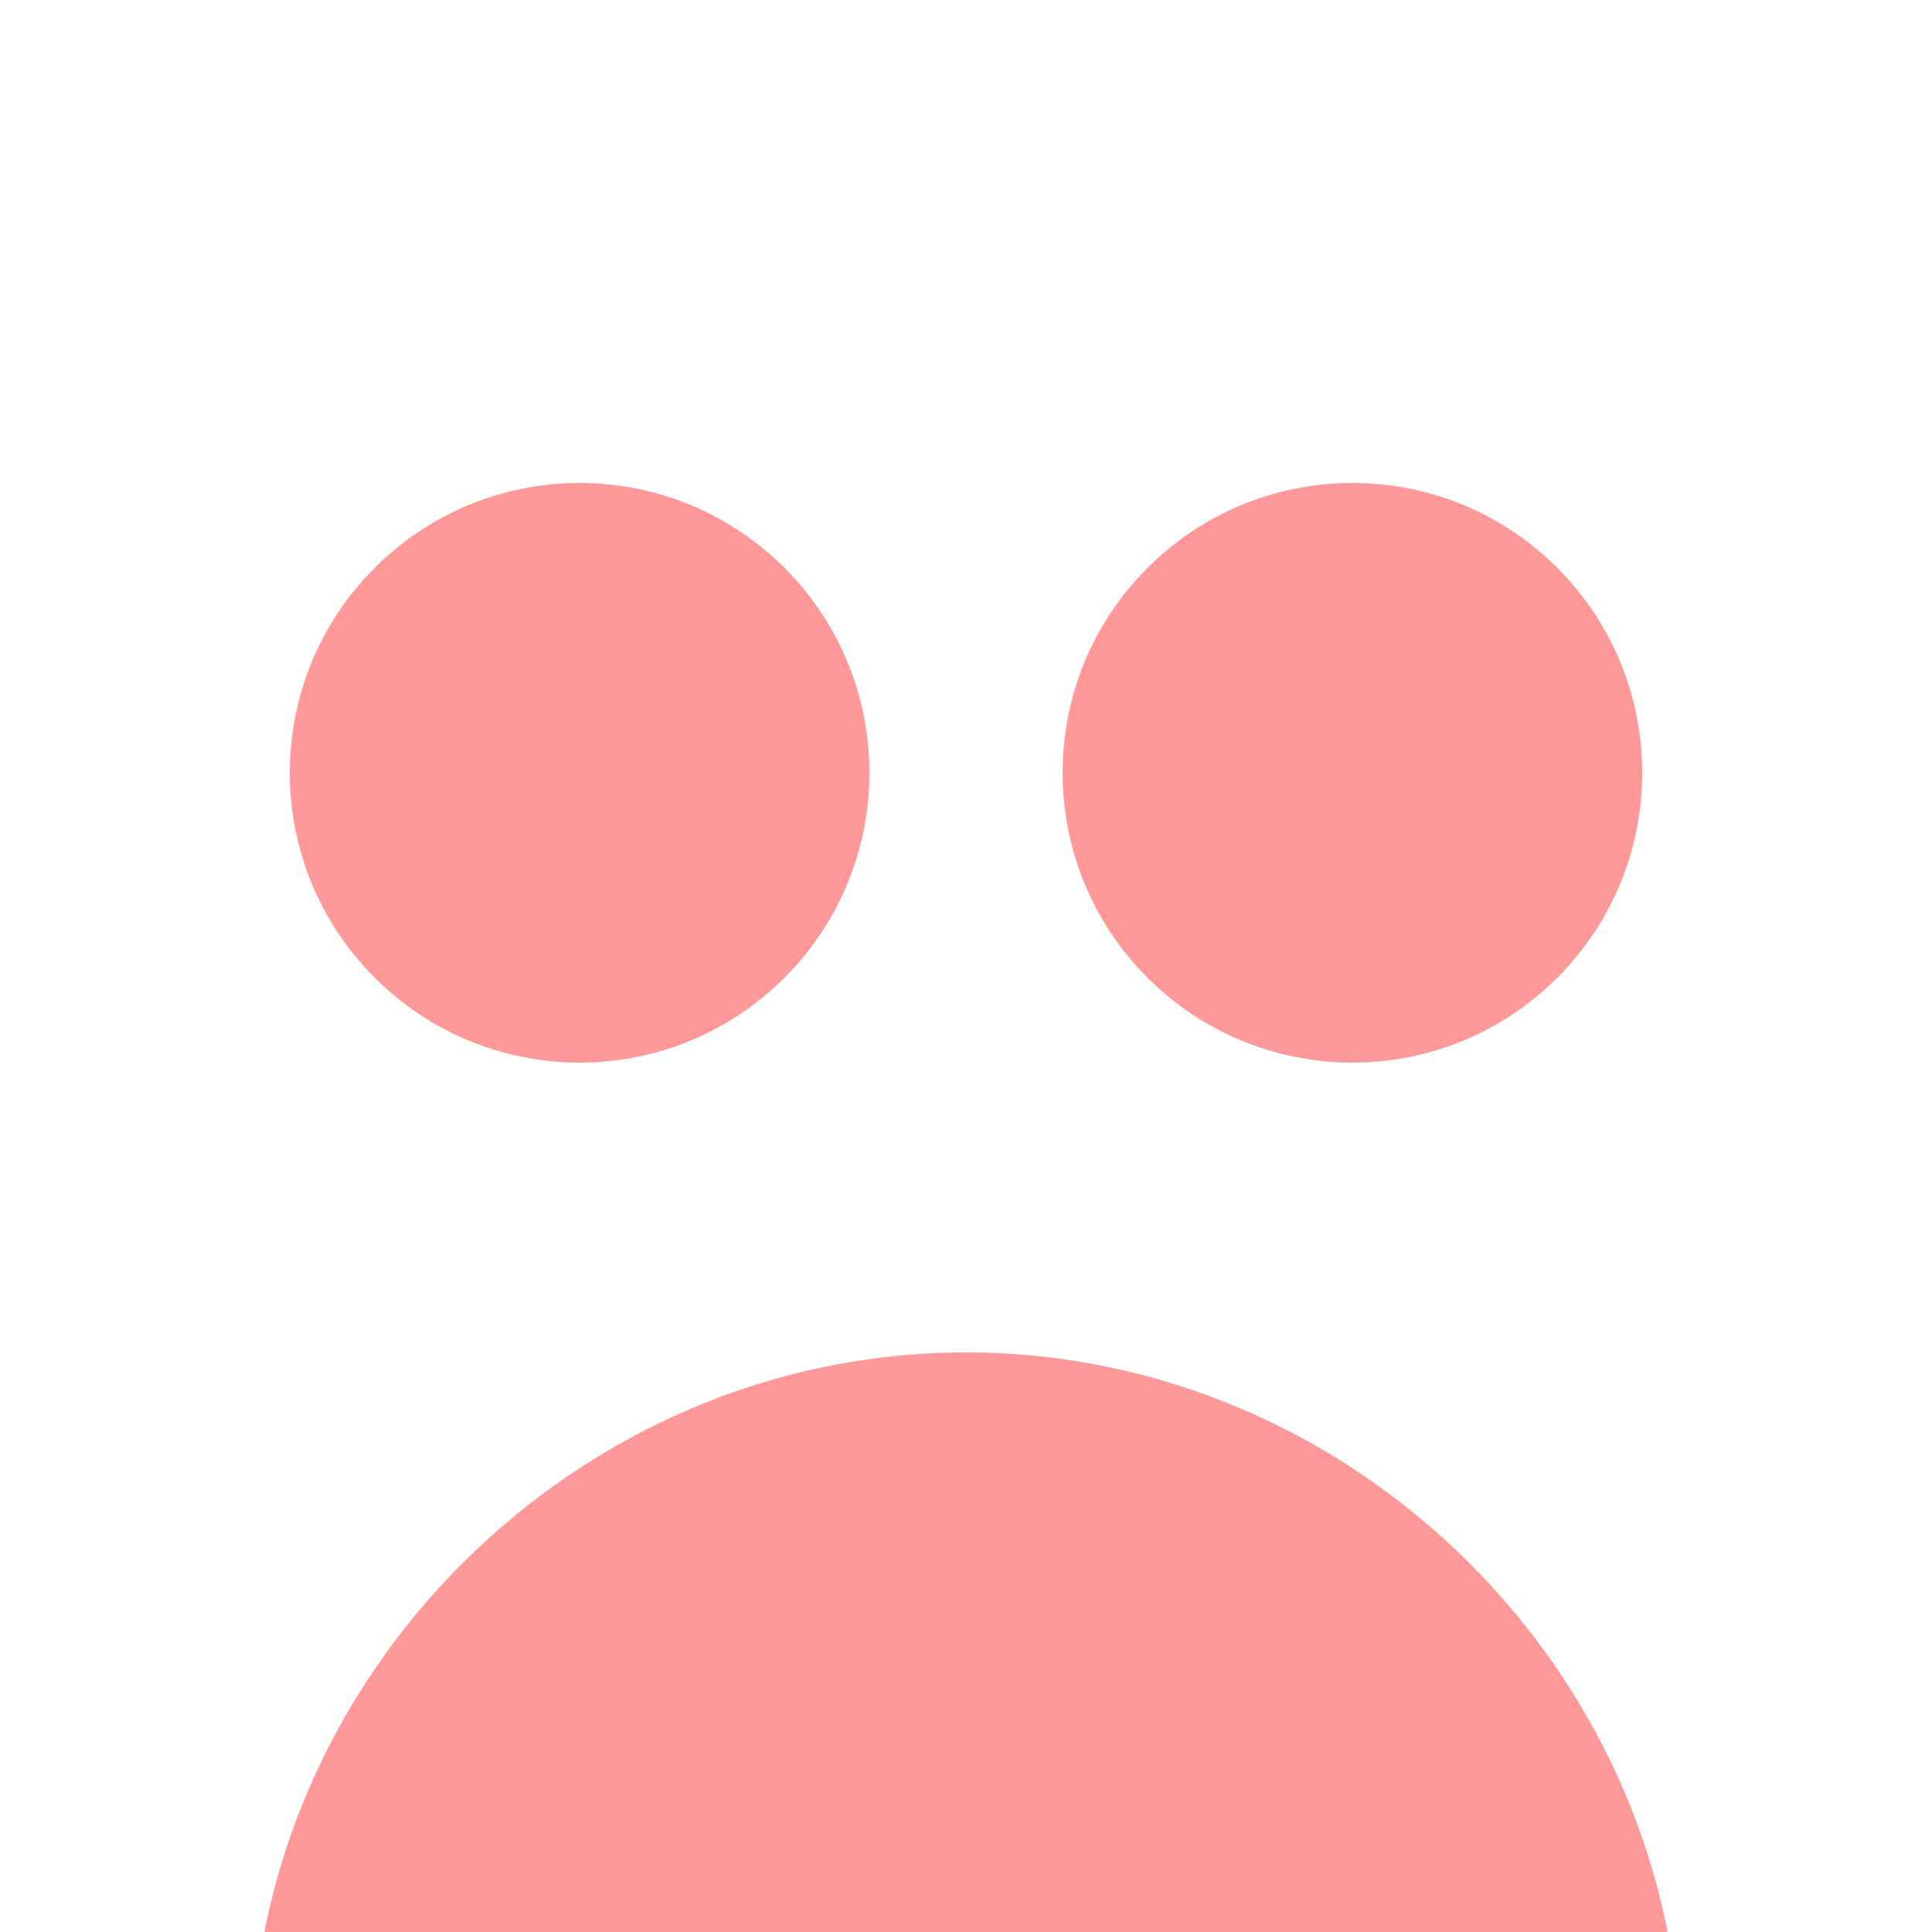
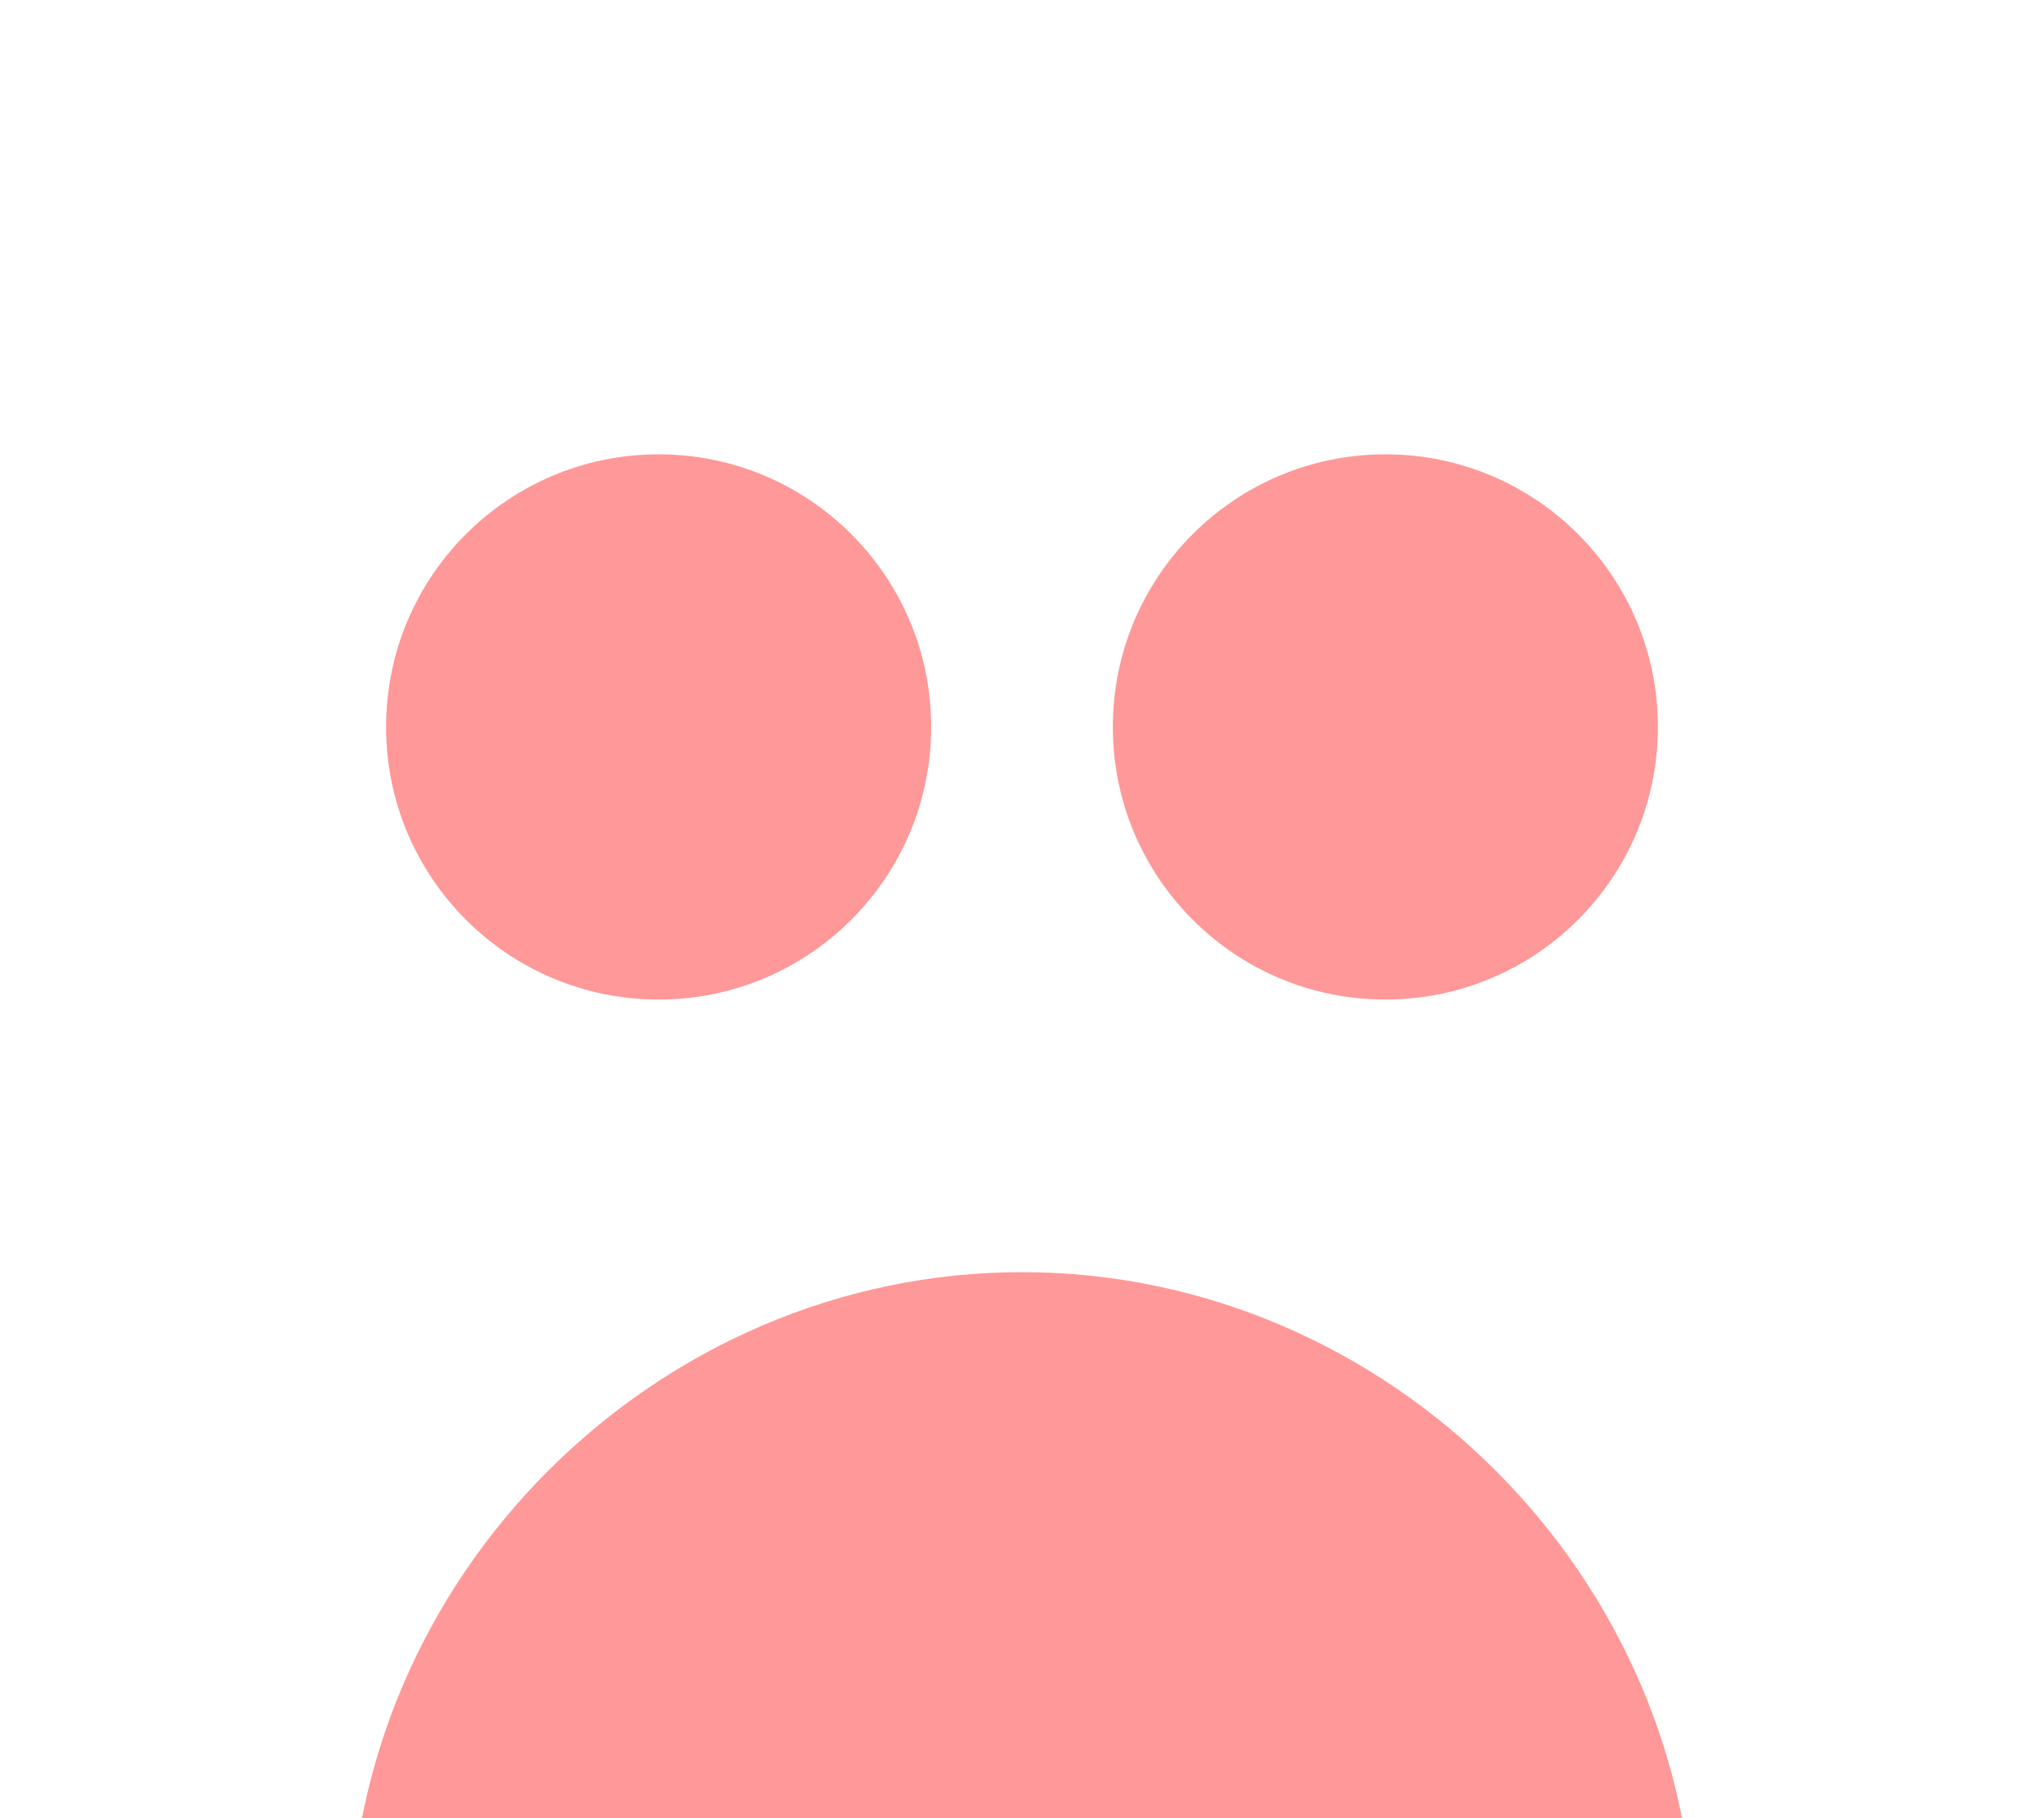
- <svg xmlns="http://www.w3.org/2000/svg" width="100" height="100" viewBox="0 0 100 100">
+ <svg xmlns="http://www.w3.org/2000/svg" width="18" height="16" viewBox="0 0 100 100">
  <circle cx="30" cy="40" r="15" fill="#FF9898" />
  <circle cx="70" cy="40" r="15" fill="#FF9898" />
  <path d="M50 70C29.8 70 13 86.8 13 107h74c0-20.2-16.8-37-37-37z" fill="#FF9898" />
</svg>
